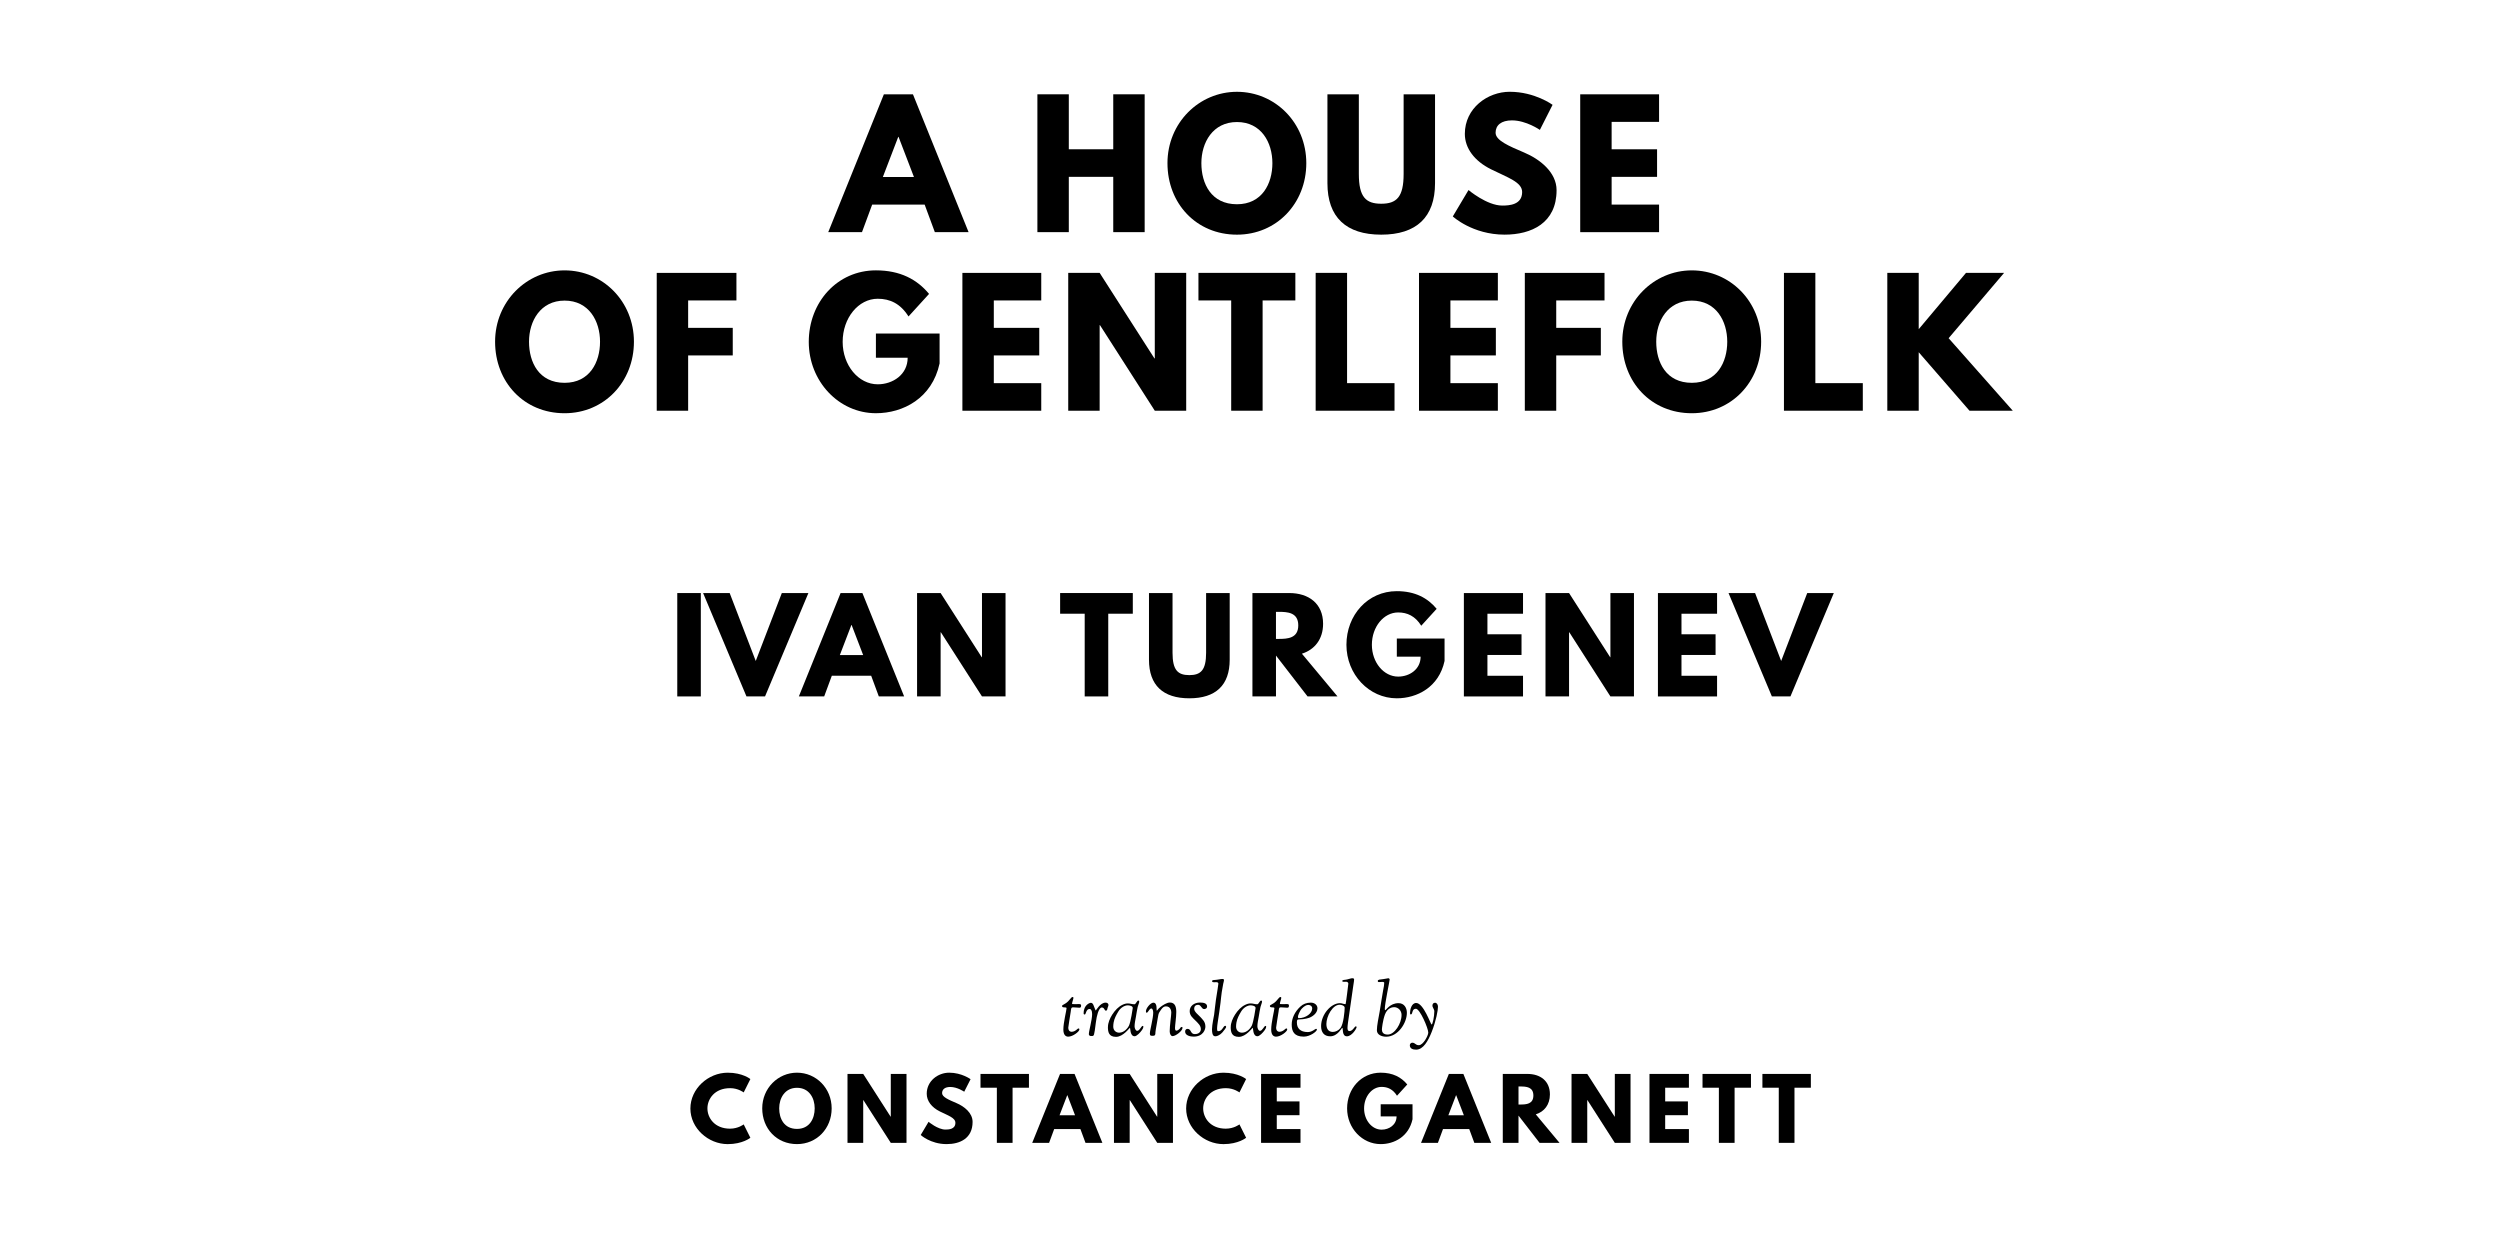
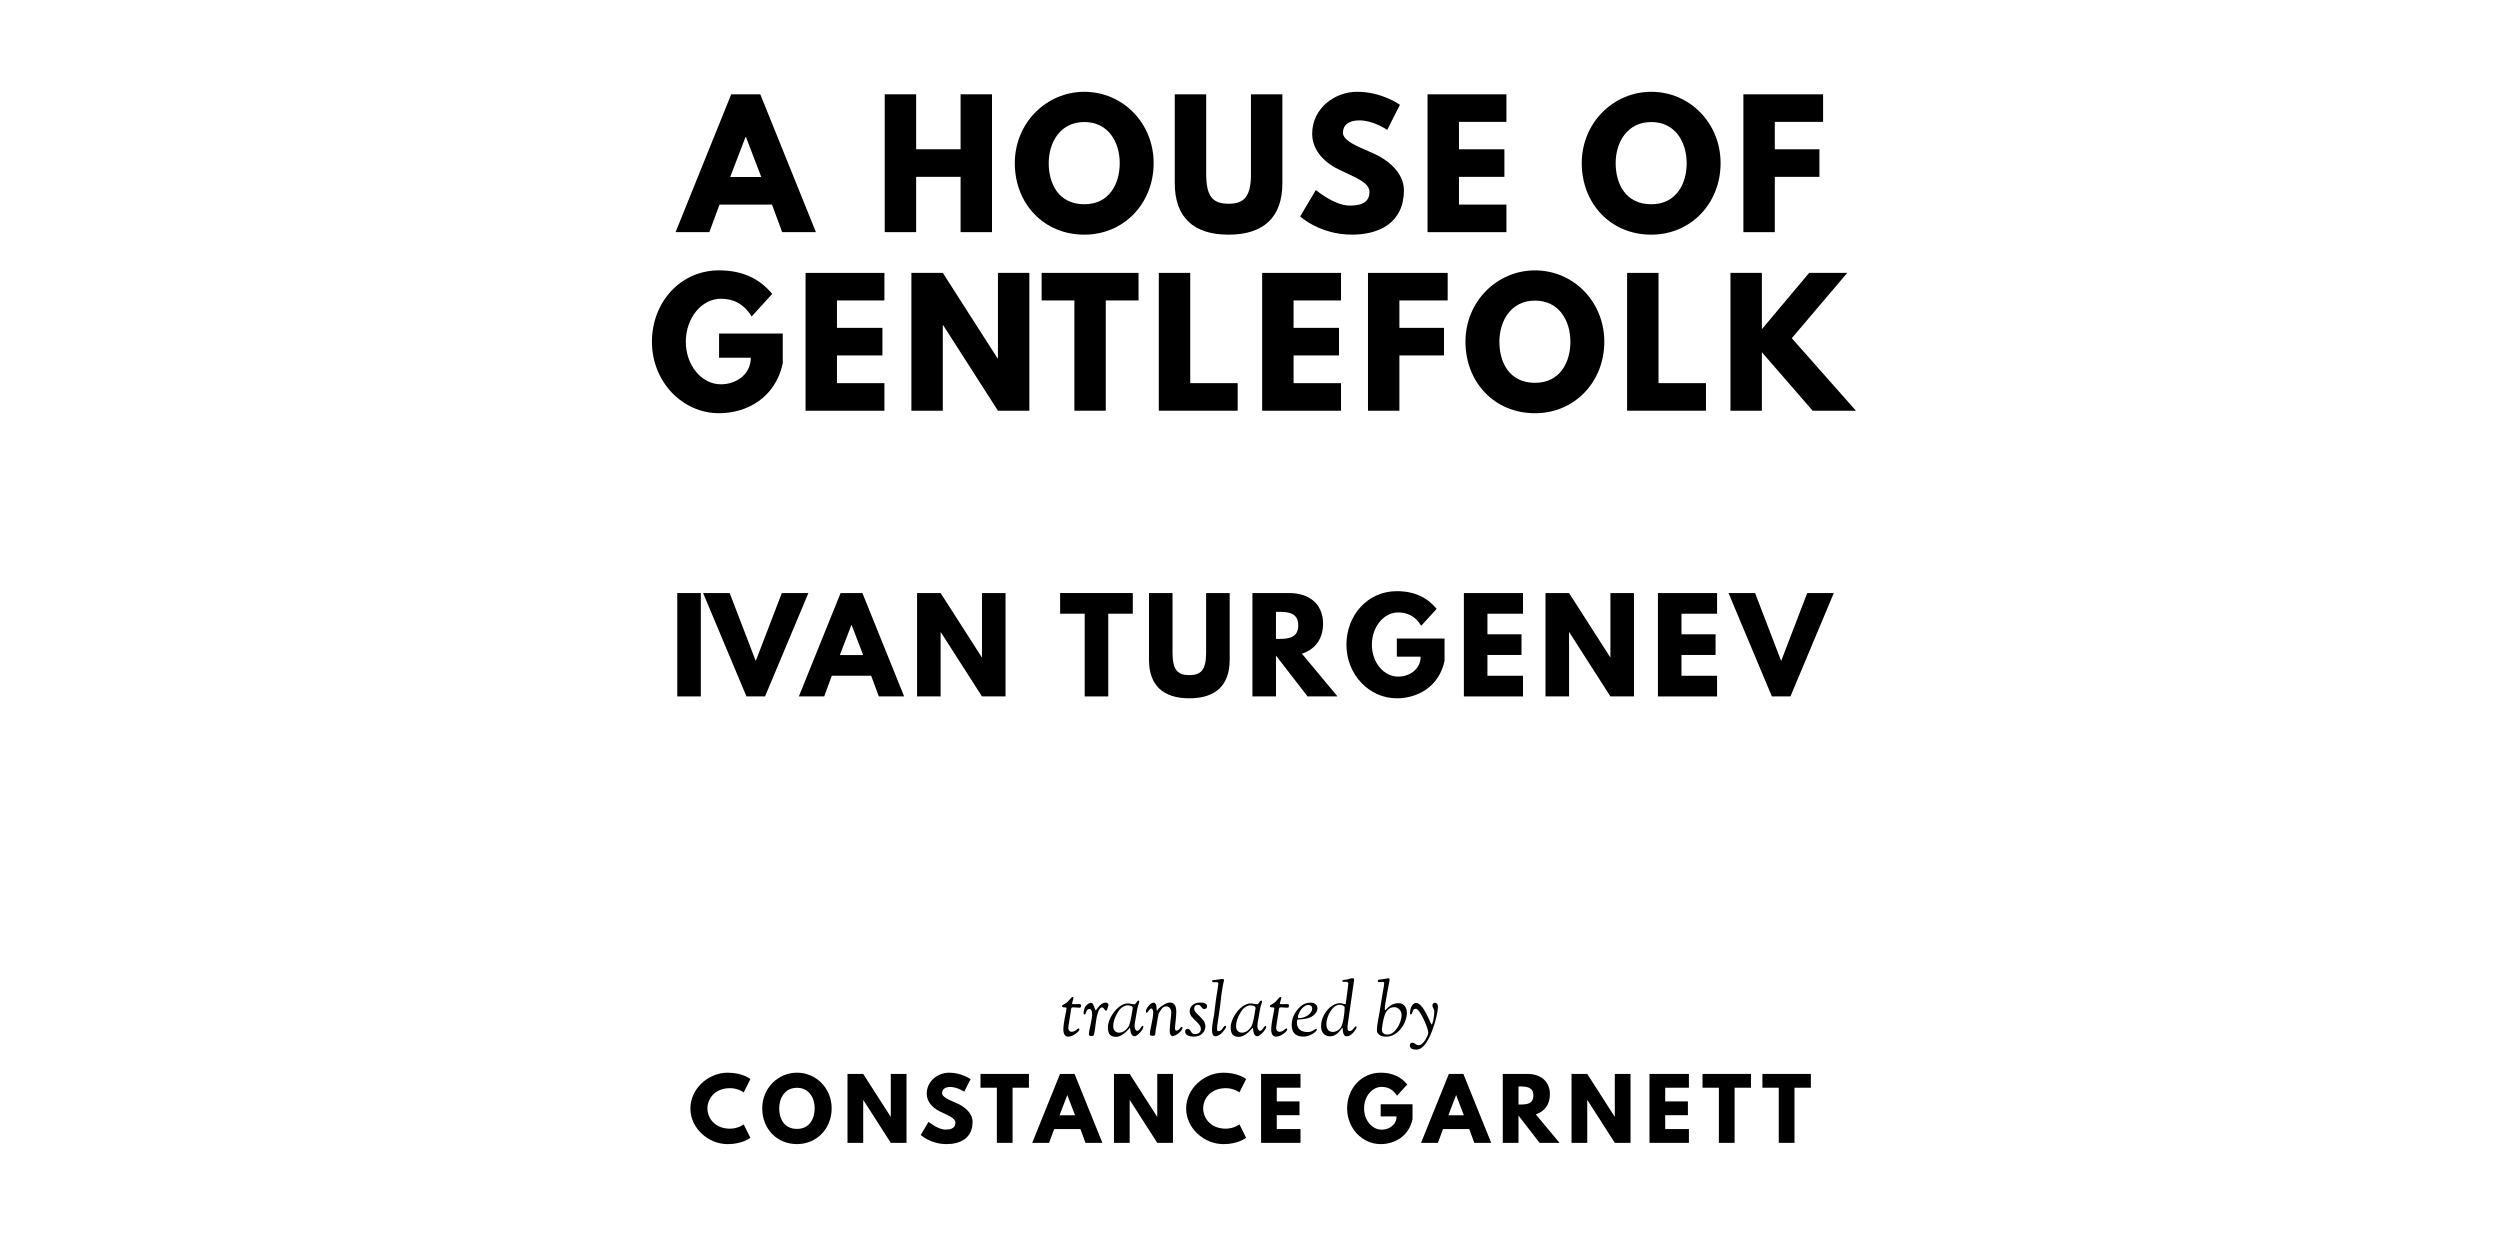
<svg xmlns="http://www.w3.org/2000/svg" version="1.1" viewBox="0 0 1400 690">
-   <g aria-label="A HOUSE">
-     <path d="M511.25,52.81l31.16,77.19l-18.90,0.00l-5.71-15.44l-29.38,0.00l-5.71,15.44l-18.90,0.00l31.16-77.19l16.28,0.00z  M511.81,99.12l-8.61-22.46l-0.19,0.00l-8.61,22.46l17.40,0.00z" />
-     <path d="M598.53,99.03l0.00,30.97l-17.59,0.00l0.00-77.19l17.59,0.00l0.00,30.78l24.89,0.00l0.00-30.78l17.59,0.00l0.00,77.19l-17.59,0.00l0.00-30.97l-24.89,0.00z" />
-     <path d="M653.78,91.36c0.00-22.55,17.68-39.95,38.92-39.95c21.43,0.00,38.83,17.40,38.83,39.95s-16.65,40.05-38.83,40.05c-22.83,0.00-38.92-17.50-38.92-40.05z  M672.77,91.36c0.00,11.51,5.52,23.02,19.93,23.02c14.04,0.00,19.84-11.51,19.84-23.02s-6.18-23.02-19.84-23.02c-13.57,0.00-19.93,11.51-19.93,23.02z" />
-     <path d="M803.62,52.81l0.00,49.78c0.00,19.09-10.48,28.82-30.13,28.82s-30.13-9.73-30.13-28.82l0.00-49.78l17.59,0.00l0.00,44.63c0.00,12.91,3.93,16.65,12.54,16.65s12.54-3.74,12.54-16.65l0.00-44.63l17.59,0.00z" />
-     <path d="M845.49,51.40c14.04,0.00,23.95,7.30,23.95,7.30l-7.11,14.04s-7.67-5.33-15.63-5.33c-5.99,0.00-9.17,2.71-9.17,6.92c0.00,4.30,7.30,7.39,16.09,11.13c8.61,3.65,18.06,10.95,18.06,21.05c0.00,18.43-14.04,24.89-29.10,24.89c-18.06,0.00-29.01-10.20-29.01-10.20l8.80-14.78s10.29,8.70,18.90,8.70c3.84,0.00,11.13-0.37,11.13-7.58c0.00-5.61-8.23-8.14-17.40-12.73c-9.26-4.58-14.69-11.79-14.69-19.84c0.00-14.41,12.73-23.58,25.17-23.58z" />
-     <path d="M929.08,52.81l0.00,15.44l-26.57,0.00l0.00,15.35l25.45,0.00l0.00,15.44l-25.45,0.00l0.00,15.53l26.57,0.00l0.00,15.44l-44.16,0.00l0.00-77.19l44.16,0.00z" />
+   <g aria-label="A HOUSE OF">
+     <path d="M425.76,52.81l31.16,77.19l-18.90,0.00l-5.71-15.44l-29.38,0.00l-5.71,15.44l-18.90,0.00l31.16-77.19l16.28,0.00z  M426.32,99.12l-8.61-22.46l-0.19,0.00l-8.61,22.46l17.40,0.00z" />
+     <path d="M513.04,99.03l0.00,30.97l-17.59,0.00l0.00-77.19l17.59,0.00l0.00,30.78l24.89,0.00l0.00-30.78l17.59,0.00l0.00,77.19l-17.59,0.00l0.00-30.97l-24.89,0.00z" />
+     <path d="M568.29,91.36c0.00-22.55,17.68-39.95,38.92-39.95c21.43,0.00,38.83,17.40,38.83,39.95s-16.65,40.05-38.83,40.05c-22.83,0.00-38.92-17.50-38.92-40.05z  M587.28,91.36c0.00,11.51,5.52,23.02,19.93,23.02c14.04,0.00,19.84-11.51,19.84-23.02s-6.18-23.02-19.84-23.02c-13.57,0.00-19.93,11.51-19.93,23.02z" />
+     <path d="M718.13,52.81l0.00,49.78c0.00,19.09-10.48,28.82-30.13,28.82s-30.13-9.73-30.13-28.82l0.00-49.78l17.59,0.00l0.00,44.63c0.00,12.91,3.93,16.65,12.54,16.65s12.54-3.74,12.54-16.65l0.00-44.63l17.59,0.00z" />
+     <path d="M760.00,51.40c14.04,0.00,23.95,7.30,23.95,7.30l-7.11,14.04s-7.67-5.33-15.63-5.33c-5.99,0.00-9.17,2.71-9.17,6.92c0.00,4.30,7.30,7.39,16.09,11.13c8.61,3.65,18.06,10.95,18.06,21.05c0.00,18.43-14.04,24.89-29.10,24.89c-18.06,0.00-29.01-10.20-29.01-10.20l8.80-14.78s10.29,8.70,18.90,8.70c3.84,0.00,11.13-0.37,11.13-7.58c0.00-5.61-8.23-8.14-17.40-12.73c-9.26-4.58-14.69-11.79-14.69-19.84c0.00-14.41,12.73-23.58,25.17-23.58z" />
+     <path d="M843.59,52.81l0.00,15.44l-26.57,0.00l0.00,15.35l25.45,0.00l0.00,15.44l-25.45,0.00l0.00,15.53l26.57,0.00l0.00,15.44l-44.16,0.00l0.00-77.19l44.16,0.00z" />
+     <path d="M885.78,91.36c0.00-22.55,17.68-39.95,38.92-39.95c21.43,0.00,38.83,17.40,38.83,39.95s-16.65,40.05-38.83,40.05c-22.83,0.00-38.92-17.50-38.92-40.05z  M904.77,91.36c0.00,11.51,5.52,23.02,19.93,23.02c14.04,0.00,19.84-11.51,19.84-23.02s-6.18-23.02-19.84-23.02c-13.57,0.00-19.93,11.51-19.93,23.02z" />
+     <path d="M1020.93,52.81l0.00,15.44l-27.04,0.00l0.00,15.35l24.98,0.00l0.00,15.44l-24.98,0.00l0.00,30.97l-17.59,0.00l0.00-77.19l44.63,0.00z" />
  </g>
-   <g aria-label="OF GENTLEFOLK">
-     <path d="M277.25,191.36c0.00-22.55,17.68-39.95,38.92-39.95c21.43,0.00,38.83,17.40,38.83,39.95s-16.65,40.05-38.83,40.05c-22.83,0.00-38.92-17.50-38.92-40.05z  M296.25,191.36c0.00,11.51,5.52,23.02,19.93,23.02c14.04,0.00,19.84-11.51,19.84-23.02s-6.18-23.02-19.84-23.02c-13.57,0.00-19.93,11.51-19.93,23.02z" />
-     <path d="M412.40,152.81l0.00,15.44l-27.04,0.00l0.00,15.35l24.98,0.00l0.00,15.44l-24.98,0.00l0.00,30.97l-17.59,0.00l0.00-77.19l44.63,0.00z" />
-     <path d="M526.17,186.77l0.00,16.75c-4.21,19.56-20.49,27.88-35.65,27.88c-20.77,0.00-37.61-17.87-37.61-39.95c0.00-22.18,15.91-40.05,37.61-40.05c13.57,0.00,23.02,5.05,29.75,13.19l-11.51,12.63c-4.49-7.20-10.39-9.92-17.22-9.92c-10.85,0.00-19.65,10.76-19.65,24.14c0.00,13.10,8.80,23.77,19.65,23.77c8.42,0.00,16.75-5.43,16.75-14.88l-17.78,0.00l0.00-13.57l35.65,0.00z" />
-     <path d="M583.10,152.81l0.00,15.44l-26.57,0.00l0.00,15.35l25.45,0.00l0.00,15.44l-25.45,0.00l0.00,15.53l26.57,0.00l0.00,15.44l-44.16,0.00l0.00-77.19l44.16,0.00z" />
-     <path d="M615.80,182.09l0.00,47.91l-17.59,0.00l0.00-77.19l17.59,0.00l30.69,47.91l0.19,0.00l0.00-47.91l17.59,0.00l0.00,77.19l-17.59,0.00l-30.69-47.91l-0.19,0.00z" />
-     <path d="M671.13,168.25l0.00-15.44l54.27,0.00l0.00,15.44l-18.34,0.00l0.00,61.75l-17.59,0.00l0.00-61.75l-18.34,0.00z" />
-     <path d="M754.36,152.81l0.00,61.75l26.57,0.00l0.00,15.44l-44.16,0.00l0.00-77.19l17.59,0.00z" />
-     <path d="M838.80,152.81l0.00,15.44l-26.57,0.00l0.00,15.35l25.45,0.00l0.00,15.44l-25.45,0.00l0.00,15.53l26.57,0.00l0.00,15.44l-44.16,0.00l0.00-77.19l44.16,0.00z" />
-     <path d="M898.53,152.81l0.00,15.44l-27.04,0.00l0.00,15.35l24.98,0.00l0.00,15.44l-24.98,0.00l0.00,30.97l-17.59,0.00l0.00-77.19l44.63,0.00z" />
-     <path d="M908.49,191.36c0.00-22.55,17.68-39.95,38.92-39.95c21.43,0.00,38.83,17.40,38.83,39.95s-16.65,40.05-38.83,40.05c-22.83,0.00-38.92-17.50-38.92-40.05z  M927.49,191.36c0.00,11.51,5.52,23.02,19.93,23.02c14.04,0.00,19.84-11.51,19.84-23.02s-6.18-23.02-19.84-23.02c-13.57,0.00-19.93,11.51-19.93,23.02z" />
-     <path d="M1016.60,152.81l0.00,61.75l26.57,0.00l0.00,15.44l-44.16,0.00l0.00-77.19l17.59,0.00z" />
-     <path d="M1127.15,230.00l-24.23,0.00l-28.44-32.75l0.00,32.75l-17.59,0.00l0.00-77.19l17.59,0.00l0.00,31.53l26.48-31.53l21.33,0.00l-31.06,36.58z" />
+   <g aria-label="GENTLEFOLK">
+     <path d="M438.34,186.77l0.00,16.75c-4.21,19.56-20.49,27.88-35.65,27.88c-20.77,0.00-37.61-17.87-37.61-39.95c0.00-22.18,15.91-40.05,37.61-40.05c13.57,0.00,23.02,5.05,29.75,13.19l-11.51,12.63c-4.49-7.20-10.39-9.92-17.22-9.92c-10.85,0.00-19.65,10.76-19.65,24.14c0.00,13.10,8.80,23.77,19.65,23.77c8.42,0.00,16.75-5.43,16.75-14.88l-17.78,0.00l0.00-13.57l35.65,0.00z" />
+     <path d="M495.27,152.81l0.00,15.44l-26.57,0.00l0.00,15.35l25.45,0.00l0.00,15.44l-25.45,0.00l0.00,15.53l26.57,0.00l0.00,15.44l-44.16,0.00l0.00-77.19l44.16,0.00z" />
+     <path d="M527.97,182.09l0.00,47.91l-17.59,0.00l0.00-77.19l17.59,0.00l30.69,47.91l0.19,0.00l0.00-47.91l17.59,0.00l0.00,77.19l-17.59,0.00l-30.69-47.91l-0.19,0.00z" />
+     <path d="M583.31,168.25l0.00-15.44l54.27,0.00l0.00,15.44l-18.34,0.00l0.00,61.75l-17.59,0.00l0.00-61.75l-18.34,0.00z" />
+     <path d="M666.53,152.81l0.00,61.75l26.57,0.00l0.00,15.44l-44.16,0.00l0.00-77.19l17.59,0.00z" />
+     <path d="M750.97,152.81l0.00,15.44l-26.57,0.00l0.00,15.35l25.45,0.00l0.00,15.44l-25.45,0.00l0.00,15.53l26.57,0.00l0.00,15.44l-44.16,0.00l0.00-77.19l44.16,0.00z" />
+     <path d="M810.70,152.81l0.00,15.44l-27.04,0.00l0.00,15.35l24.98,0.00l0.00,15.44l-24.98,0.00l0.00,30.97l-17.59,0.00l0.00-77.19l44.63,0.00z" />
+     <path d="M820.66,191.36c0.00-22.55,17.68-39.95,38.92-39.95c21.43,0.00,38.83,17.40,38.83,39.95s-16.65,40.05-38.83,40.05c-22.83,0.00-38.92-17.50-38.92-40.05z  M839.66,191.36c0.00,11.51,5.52,23.02,19.93,23.02c14.04,0.00,19.84-11.51,19.84-23.02s-6.18-23.02-19.84-23.02c-13.57,0.00-19.93,11.51-19.93,23.02z" />
+     <path d="M928.77,152.81l0.00,61.75l26.57,0.00l0.00,15.44l-44.16,0.00l0.00-77.19l17.59,0.00z" />
+     <path d="M1039.32,230.00l-24.23,0.00l-28.44-32.75l0.00,32.75l-17.59,0.00l0.00-77.19l17.59,0.00l0.00,31.53l26.48-31.53l21.33,0.00l-31.06,36.58z" />
  </g>
  <g aria-label="IVAN TURGENEV">
    <path d="M392.46,332.11l0.00,57.89l-13.19,0.00l0.00-57.89l13.19,0.00z" />
    <path d="M418.02,390.00l-24.28-57.89l14.88,0.00l14.60,38.04l14.60-38.04l14.88,0.00l-24.28,57.89l-10.39,0.00z" />
    <path d="M482.95,332.11l23.37,57.89l-14.18,0.00l-4.28-11.58l-22.04,0.00l-4.28,11.58l-14.18,0.00l23.37-57.89l12.21,0.00z  M483.37,366.84l-6.46-16.84l-0.14,0.00l-6.46,16.84l13.05,0.00z" />
    <path d="M526.75,354.07l0.00,35.93l-13.19,0.00l0.00-57.89l13.19,0.00l23.02,35.93l0.14,0.00l0.00-35.93l13.19,0.00l0.00,57.89l-13.19,0.00l-23.02-35.93l-0.14,0.00z" />
    <path d="M593.67,343.68l0.00-11.58l40.70,0.00l0.00,11.58l-13.75,0.00l0.00,46.32l-13.19,0.00l0.00-46.32l-13.75,0.00z" />
    <path d="M688.63,332.11l0.00,37.33c0.00,14.32-7.86,21.61-22.60,21.61s-22.60-7.30-22.60-21.61l0.00-37.33l13.19,0.00l0.00,33.47c0.00,9.68,2.95,12.49,9.40,12.49s9.40-2.81,9.40-12.49l0.00-33.47l13.19,0.00z" />
    <path d="M701.35,332.11l20.70,0.00c10.74,0.00,18.88,5.82,18.88,17.19c0.00,8.70-4.77,14.53-11.86,16.77l19.93,23.93l-16.77,0.00l-17.68-22.88l0.00,22.88l-13.19,0.00l0.00-57.89z  M714.54,357.79l1.54,0.00c4.98,0.00,10.95-0.35,10.95-7.58s-5.96-7.58-10.95-7.58l-1.54,0.00l0.00,15.16z" />
    <path d="M808.95,357.58l0.00,12.56c-3.16,14.67-15.37,20.91-26.74,20.91c-15.58,0.00-28.21-13.40-28.21-29.96c0.00-16.63,11.93-30.04,28.21-30.04c10.18,0.00,17.26,3.79,22.32,9.89l-8.63,9.47c-3.37-5.40-7.79-7.44-12.91-7.44c-8.14,0.00-14.74,8.07-14.74,18.11c0.00,9.82,6.60,17.82,14.74,17.82c6.32,0.00,12.56-4.07,12.56-11.16l-13.33,0.00l0.00-10.18l26.74,0.00z" />
    <path d="M852.89,332.11l0.00,11.58l-19.93,0.00l0.00,11.51l19.09,0.00l0.00,11.58l-19.09,0.00l0.00,11.65l19.93,0.00l0.00,11.58l-33.12,0.00l0.00-57.89l33.12,0.00z" />
    <path d="M878.67,354.07l0.00,35.93l-13.19,0.00l0.00-57.89l13.19,0.00l23.02,35.93l0.14,0.00l0.00-35.93l13.19,0.00l0.00,57.89l-13.19,0.00l-23.02-35.93l-0.14,0.00z" />
    <path d="M961.56,332.11l0.00,11.58l-19.93,0.00l0.00,11.51l19.09,0.00l0.00,11.58l-19.09,0.00l0.00,11.65l19.93,0.00l0.00,11.58l-33.12,0.00l0.00-57.89l33.12,0.00z" />
    <path d="M992.25,390.00l-24.28-57.89l14.88,0.00l14.60,38.04l14.60-38.04l14.88,0.00l-24.28,57.89l-10.39,0.00z" />
  </g>
  <g aria-label="translated by">
    <path d="M594.73,563.42c0.00-0.85,1.62-0.81,3.49-2.76c1.70-1.79,1.79-2.34,2.47-2.34c0.21,0.00,0.43,0.13,0.43,0.51c0.00,0.55-0.77,2.55-0.77,3.19c0.00,0.26,0.09,0.30,1.49,0.30c1.66,0.00,2.00-0.04,2.47-0.04c0.89,0.00,1.11,0.30,1.11,0.81c0.00,0.98-0.26,1.23-1.02,1.23c-0.68,0.00-2.51-0.21-3.44-0.21c-1.23,0.00-1.11,0.77-1.36,2.51c-0.38,2.64-1.36,8.16-1.36,8.84c0.00,2.25,1.57,2.34,1.74,2.34c2.34,0.00,3.32-1.87,4.00-1.87c0.13,0.00,0.47,0.00,0.47,0.60c0.00,1.11-3.61,4.00-6.25,4.00c-1.15,0.00-2.72-0.68-2.72-4.00c0.00-3.91,1.79-10.80,1.79-11.94c0.00-0.89-2.51,0.04-2.51-1.15z" />
    <path d="M606.84,567.42c0.00-4.85,3.61-5.87,4.00-5.87c0.89,0.00,1.32,0.81,1.57,1.49c1.06,2.76,1.11,2.81,1.19,2.81c0.30,0.00,2.42-4.38,5.57-4.38c1.11,0.00,1.57,0.72,1.57,1.32c0.00,0.55-0.34,1.11-0.47,1.57c-0.09,0.30-0.17,1.62-0.94,1.62c-0.94,0.00-0.77-1.79-2.30-1.79c-1.91,0.00-2.98,5.57-3.19,7.35l-0.21,1.40c-0.94,7.23-0.85,7.23-2.38,7.23l-0.21,0.00c-0.43,0.00-1.28-0.09-1.28-1.11c0.00-1.70,1.83-7.95,1.83-11.14c0.00-2.13-0.68-2.89-1.45-2.89c-1.74,0.00-2.08,2.55-2.34,2.85c-0.13,0.13-0.26,0.26-0.47,0.26c-0.17,0.00-0.51-0.13-0.51-0.72z" />
    <path d="M620.45,575.15c0.00-2.38,1.06-4.80,2.38-6.93c1.53-2.42,3.49-4.46,5.74-5.53c1.15-0.55,2.00-0.77,3.10-0.77c1.32,0.00,2.21,0.47,3.61,0.47c0.85,0.00,1.36-2.08,2.21-2.08c0.26,0.00,0.47,0.17,0.47,0.64c0.00,0.68-0.55,1.70-0.85,2.93c-0.38,1.57-0.64,3.53-0.98,5.44c-0.34,1.87-0.77,3.83-0.77,5.44c0.00,1.11,0.64,2.51,1.45,2.51c1.40,0.00,2.30-2.76,3.10-2.76c0.34,0.00,0.38,0.30,0.38,0.47c0.00,0.43-0.21,1.06-0.77,1.83c-1.06,1.53-2.98,3.49-4.12,3.49c-2.72,0.00-2.34-4.76-2.64-4.76c-0.21,0.00-3.74,5.10-7.78,5.10s-4.55-2.72-4.55-5.48z  M623.42,574.90c0.00,2.13,1.53,3.40,3.32,3.40c3.06,0.00,5.06-3.06,5.44-3.83c1.02-2.04,2.17-9.86,2.17-9.99c0.00-1.19-1.91-1.49-2.81-1.49c-1.74,0.00-4.00,1.28-5.27,3.44c-1.23,2.04-2.25,3.95-2.64,6.16c-0.13,0.77-0.21,1.53-0.21,2.30z" />
    <path d="M641.70,566.35c0.00-1.66,2.55-4.85,4.17-4.85c2.47,0.00,1.57,4.46,1.96,4.46c0.26,0.00,0.55-0.94,2.13-2.13c1.15-0.89,3.40-2.42,5.19-2.42c2.98,0.00,3.57,2.64,3.57,5.31c0.00,2.98-0.72,7.48-0.72,8.93c0.00,1.19,0.34,1.53,0.81,1.53c0.72,0.00,1.70-0.94,1.70-0.94c0.51-0.64,0.68-1.15,1.32-1.15c0.30,0.00,0.38,0.26,0.38,0.51c0.00,1.66-3.74,4.63-5.61,4.63c-0.85,0.00-1.57-1.19-1.57-2.68c0.00-3.23,0.89-8.93,0.89-10.50c0.00-0.68-0.21-3.49-2.98-3.49c-0.98,0.00-1.79,0.47-2.76,1.87c-1.83,2.59-1.32,2.21-2.34,7.69c-1.06,5.74-0.77,5.23-0.85,5.82c-0.13,0.94-0.47,1.11-1.57,1.11c-1.15,0.00-1.49-0.09-1.49-1.32c0.00-1.79,1.87-8.37,1.87-11.65c0.00-1.49-0.55-2.34-0.98-2.34c-1.32,0.00-1.79,2.38-2.72,2.38c-0.30,0.00-0.38-0.34-0.38-0.81z" />
    <path d="M663.68,577.70c0.00-1.32,0.85-1.53,1.36-1.53c2.17,0.00,1.45,2.93,4.04,2.93c3.10,0.00,3.40-2.21,3.40-2.72c0.00-2.00-1.40-3.23-2.93-4.76c-1.70-1.74-3.32-2.85-3.32-5.40c0.00-2.85,2.47-4.80,5.78-4.80c2.30,0.00,3.95,0.55,3.95,2.21c0.00,1.32-1.40,1.45-1.62,1.45c-1.53,0.00-1.70-2.38-3.36-2.38c-1.62,0.00-2.25,0.98-2.25,2.25c0.00,1.62,2.34,3.36,3.36,4.46c1.32,1.49,2.93,2.68,2.93,5.53c0.00,1.53-1.19,5.57-6.63,5.57c-1.66,0.00-4.72-0.55-4.72-2.81z" />
    <path d="M678.72,576.34c0.00-2.42,1.11-7.44,1.19-8.12c0.38-2.68,0.60-5.70,1.02-8.42c0.72-4.59,1.36-8.42,1.36-8.93s-0.43-0.85-1.06-0.85s-0.72,0.04-1.23,0.04c-0.85,0.00-1.23-0.13-1.23-0.60c0.00-0.21,0.09-0.55,0.64-0.60c3.10-0.21,4.04-0.64,5.14-0.64c0.68,0.00,0.89,0.26,0.89,0.68c0.00,0.60-0.30,1.15-0.43,1.96c-1.57,8.25-0.85,6.67-2.21,15.81c-0.72,5.02-1.23,7.69-1.23,9.14s0.13,1.66,0.68,1.66c2.34,0.00,2.76-3.02,3.87-3.02c0.30,0.00,0.51,0.26,0.51,0.68s-1.11,1.87-2.13,3.06c-1.11,1.28-2.89,2.13-3.70,2.13c-0.85,0.00-2.08,0.00-2.08-4.00z" />
    <path d="M689.22,575.15c0.00-2.38,1.06-4.80,2.38-6.93c1.53-2.42,3.49-4.46,5.74-5.53c1.15-0.55,2.00-0.77,3.10-0.77c1.32,0.00,2.21,0.47,3.61,0.47c0.85,0.00,1.36-2.08,2.21-2.08c0.26,0.00,0.47,0.17,0.47,0.64c0.00,0.68-0.55,1.70-0.85,2.93c-0.38,1.57-0.64,3.53-0.98,5.44c-0.34,1.87-0.77,3.83-0.77,5.44c0.00,1.11,0.64,2.51,1.45,2.51c1.40,0.00,2.30-2.76,3.10-2.76c0.34,0.00,0.38,0.30,0.38,0.47c0.00,0.43-0.21,1.06-0.77,1.83c-1.06,1.53-2.98,3.49-4.12,3.49c-2.72,0.00-2.34-4.76-2.64-4.76c-0.21,0.00-3.74,5.10-7.78,5.10s-4.55-2.72-4.55-5.48z  M692.20,574.90c0.00,2.13,1.53,3.40,3.32,3.40c3.06,0.00,5.06-3.06,5.44-3.83c1.02-2.04,2.17-9.86,2.17-9.99c0.00-1.19-1.91-1.49-2.81-1.49c-1.74,0.00-4.00,1.28-5.27,3.44c-1.23,2.04-2.25,3.95-2.64,6.16c-0.13,0.77-0.21,1.53-0.21,2.30z" />
    <path d="M711.12,563.42c0.00-0.85,1.62-0.81,3.49-2.76c1.70-1.79,1.79-2.34,2.47-2.34c0.21,0.00,0.43,0.13,0.43,0.51c0.00,0.55-0.77,2.55-0.77,3.19c0.00,0.26,0.09,0.30,1.49,0.30c1.66,0.00,2.00-0.04,2.47-0.04c0.89,0.00,1.11,0.30,1.11,0.81c0.00,0.98-0.26,1.23-1.02,1.23c-0.68,0.00-2.51-0.21-3.44-0.21c-1.23,0.00-1.11,0.77-1.36,2.51c-0.38,2.64-1.36,8.16-1.36,8.84c0.00,2.25,1.57,2.34,1.74,2.34c2.34,0.00,3.32-1.87,4.00-1.87c0.13,0.00,0.47,0.00,0.47,0.60c0.00,1.11-3.61,4.00-6.25,4.00c-1.15,0.00-2.72-0.68-2.72-4.00c0.00-3.91,1.79-10.80,1.79-11.94c0.00-0.89-2.51,0.04-2.51-1.15z" />
    <path d="M723.36,573.75c0.00-3.66,1.87-7.31,4.80-10.03c1.57-1.49,3.53-2.25,5.91-2.25c2.00,0.00,3.70,1.28,3.70,3.15c0.00,3.06-3.32,4.80-4.12,5.14c-0.38,0.17-2.68,1.11-6.67,1.15c-0.60,0.00-0.72,0.64-0.72,1.74c0.00,3.19,1.91,5.31,6.12,5.31c2.42,0.00,4.12-1.83,4.59-1.83c0.34,0.00,0.51,0.17,0.51,0.43c0.00,0.98-3.70,3.95-7.40,3.95c-5.40,0.00-6.72-2.98-6.72-6.76z  M726.84,569.33c0.00,0.30,0.09,0.85,0.38,0.85c4.12,0.00,7.61-2.76,7.61-5.44c0.00-1.62-1.53-2.00-2.25-2.00c-1.06,0.00-2.38,0.85-3.49,2.00c-1.28,1.32-2.25,4.04-2.25,4.59z" />
    <path d="M739.81,574.69c0.00-6.59,5.53-12.92,10.58-12.92c1.11,0.00,1.96,0.55,3.15,0.55c0.13,0.00,1.53-11.18,1.53-11.48c0.00-0.64-0.60-1.06-1.23-1.06c-0.47,0.00-1.45,0.04-1.49,0.04c-0.43,0.00-0.68-0.17-0.68-0.47c0.00-0.72,1.49-0.55,2.68-0.85c2.38-0.60,2.13-0.68,3.27-0.68c0.38,0.00,0.68,0.34,0.68,0.72c0.00,1.11-0.43,2.47-2.81,19.85c-0.47,3.23-0.89,5.91-0.89,7.18c0.00,0.94,0.13,1.83,1.11,1.83c1.87,0.00,2.85-2.64,3.53-2.64c0.34,0.00,0.47,0.21,0.47,0.38c0.00,0.89-2.68,5.19-5.44,5.19c-2.98,0.00-2.00-4.76-2.59-4.76c-0.38,0.00-2.55,4.76-6.76,4.76c-3.61,0.00-5.10-2.47-5.10-5.65z  M742.78,573.50c0.00,2.47,1.02,4.38,3.61,4.38c1.53,0.00,3.19-0.81,4.29-2.21c1.70-2.13,2.34-9.61,2.34-11.31c0.00-1.15-1.70-1.70-2.85-1.70c-3.91,0.00-7.40,6.38-7.40,10.84z" />
    <path d="M771.05,576.98c0.00-2.72,0.98-7.14,1.57-10.58c0.77-4.42,1.28-8.54,1.91-11.69c0.38-1.83,0.64-3.32,0.64-4.34c0.00-0.21-0.21-0.51-1.06-0.51c-0.64,0.00-1.11,0.09-1.74,0.09c-0.47,0.00-0.81,0.00-0.81-0.60c0.00-0.85,1.19-0.81,3.15-1.06c1.66-0.21,2.42-0.47,2.68-0.47c0.47,0.00,0.81,0.30,0.81,0.77c0.00,0.77-2.72,13.43-2.72,16.49c0.00,0.30,0.13,0.64,0.21,0.64c0.60,0.00,2.59-3.95,7.48-3.95c3.19,0.00,4.68,2.64,4.68,5.40c0.00,5.78-5.02,13.39-11.60,13.39c-2.51,0.00-5.19-1.11-5.19-3.57z  M773.86,576.47c0.00,1.45,0.64,2.89,3.27,2.89c3.83,0.00,7.74-6.12,7.74-11.01c0.00-2.38-1.83-4.34-4.17-4.34c-1.02,0.00-3.78,0.43-5.14,4.12c-1.23,3.36-1.70,7.91-1.70,8.33z" />
    <path d="M789.50,585.31c0.00-0.72,0.64-1.40,1.36-1.40c1.70,0.00,1.74,1.40,3.70,1.40c2.47,0.00,5.27-5.44,5.27-7.06c0.00-2.38-4.68-13.35-6.93-13.35c-2.47,0.00-1.57,3.19-2.85,3.19c-0.26,0.00-0.43-0.21-0.43-0.94c0.00-1.79,0.85-5.48,3.44-5.48c4.12,0.00,8.16,12.07,8.63,12.07c0.60,0.00,1.53-4.55,1.53-7.40c0.00-1.23-1.06-2.08-1.06-3.23c0.00-0.77,0.43-1.57,1.45-1.57c0.94,0.00,1.66,0.94,1.66,2.25c0.00,1.91-1.02,7.78-3.53,14.11c-2.00,5.06-4.72,9.90-8.71,9.90c-1.83,0.00-3.53-0.55-3.53-2.51z" />
  </g>
  <g aria-label="CONSTANCE GARNETT">
    <path d="M408.89,632.05c4.49,0.00,7.58-2.39,7.58-2.39l3.74,7.49s-4.30,3.56-12.68,3.56c-10.90,0.00-20.91-8.89-20.91-19.93c0.00-11.09,9.96-20.07,20.91-20.07c8.37,0.00,12.68,3.56,12.68,3.56l-3.74,7.49s-3.09-2.39-7.58-2.39c-8.84,0.00-12.73,6.18-12.73,11.32c0.00,5.19,3.88,11.37,12.73,11.37z" />
    <path d="M426.85,620.68c0.00-11.27,8.84-19.98,19.46-19.98c10.71,0.00,19.42,8.70,19.42,19.98s-8.33,20.02-19.42,20.02c-11.42,0.00-19.46-8.75-19.46-20.02z  M436.35,620.68c0.00,5.75,2.76,11.51,9.96,11.51c7.02,0.00,9.92-5.75,9.92-11.51s-3.09-11.51-9.92-11.51c-6.78,0.00-9.96,5.75-9.96,11.51z" />
    <path d="M483.40,616.05l0.00,23.95l-8.80,0.00l0.00-38.60l8.80,0.00l15.35,23.95l0.09,0.00l0.00-23.95l8.80,0.00l0.00,38.60l-8.80,0.00l-15.35-23.95l-0.09,0.00z" />
    <path d="M531.54,600.70c7.02,0.00,11.98,3.65,11.98,3.65l-3.56,7.02s-3.84-2.67-7.81-2.67c-2.99,0.00-4.58,1.36-4.58,3.46c0.00,2.15,3.65,3.70,8.05,5.57c4.30,1.82,9.03,5.47,9.03,10.53c0.00,9.22-7.02,12.44-14.55,12.44c-9.03,0.00-14.50-5.10-14.50-5.10l4.40-7.39s5.15,4.35,9.45,4.35c1.92,0.00,5.57-0.19,5.57-3.79c0.00-2.81-4.12-4.07-8.70-6.36c-4.63-2.29-7.35-5.89-7.35-9.92c0.00-7.20,6.36-11.79,12.58-11.79z" />
    <path d="M549.08,609.12l0.00-7.72l27.13,0.00l0.00,7.72l-9.17,0.00l0.00,30.88l-8.80,0.00l0.00-30.88l-9.17,0.00z" />
    <path d="M601.75,601.40l15.58,38.60l-9.45,0.00l-2.85-7.72l-14.69,0.00l-2.85,7.72l-9.45,0.00l15.58-38.60l8.14,0.00z  M602.03,624.56l-4.30-11.23l-0.09,0.00l-4.30,11.23l8.70,0.00z" />
    <path d="M632.62,616.05l0.00,23.95l-8.80,0.00l0.00-38.60l8.80,0.00l15.35,23.95l0.09,0.00l0.00-23.95l8.80,0.00l0.00,38.60l-8.80,0.00l-15.35-23.95l-0.09,0.00z" />
    <path d="M686.51,632.05c4.49,0.00,7.58-2.39,7.58-2.39l3.74,7.49s-4.30,3.56-12.68,3.56c-10.90,0.00-20.91-8.89-20.91-19.93c0.00-11.09,9.96-20.07,20.91-20.07c8.37,0.00,12.68,3.56,12.68,3.56l-3.74,7.49s-3.09-2.39-7.58-2.39c-8.84,0.00-12.73,6.18-12.73,11.32c0.00,5.19,3.88,11.37,12.73,11.37z" />
    <path d="M728.28,601.40l0.00,7.72l-13.29,0.00l0.00,7.67l12.73,0.00l0.00,7.72l-12.73,0.00l0.00,7.77l13.29,0.00l0.00,7.72l-22.08,0.00l0.00-38.60l22.08,0.00z" />
    <path d="M791.01,618.39l0.00,8.37c-2.11,9.78-10.25,13.94-17.82,13.94c-10.39,0.00-18.81-8.94-18.81-19.98c0.00-11.09,7.95-20.02,18.81-20.02c6.78,0.00,11.51,2.53,14.88,6.60l-5.75,6.32c-2.25-3.60-5.19-4.96-8.61-4.96c-5.43,0.00-9.82,5.38-9.82,12.07c0.00,6.55,4.40,11.88,9.82,11.88c4.21,0.00,8.37-2.71,8.37-7.44l-8.89,0.00l0.00-6.78l17.82,0.00z" />
    <path d="M819.49,601.40l15.58,38.60l-9.45,0.00l-2.85-7.72l-14.69,0.00l-2.85,7.72l-9.45,0.00l15.58-38.60l8.14,0.00z  M819.77,624.56l-4.30-11.23l-0.09,0.00l-4.30,11.23l8.70,0.00z" />
    <path d="M841.57,601.40l13.80,0.00c7.16,0.00,12.58,3.88,12.58,11.46c0.00,5.80-3.18,9.68-7.91,11.18l13.29,15.95l-11.18,0.00l-11.79-15.25l0.00,15.25l-8.80,0.00l0.00-38.60z  M850.36,618.53l1.03,0.00c3.32,0.00,7.30-0.23,7.30-5.05s-3.98-5.05-7.30-5.05l-1.03,0.00l0.00,10.11z" />
    <path d="M888.86,616.05l0.00,23.95l-8.80,0.00l0.00-38.60l8.80,0.00l15.35,23.95l0.09,0.00l0.00-23.95l8.80,0.00l0.00,38.60l-8.80,0.00l-15.35-23.95l-0.09,0.00z" />
    <path d="M945.79,601.40l0.00,7.72l-13.29,0.00l0.00,7.67l12.73,0.00l0.00,7.72l-12.73,0.00l0.00,7.77l13.29,0.00l0.00,7.72l-22.08,0.00l0.00-38.60l22.08,0.00z" />
    <path d="M953.41,609.12l0.00-7.72l27.13,0.00l0.00,7.72l-9.17,0.00l0.00,30.88l-8.80,0.00l0.00-30.88l-9.17,0.00z" />
    <path d="M986.95,609.12l0.00-7.72l27.13,0.00l0.00,7.72l-9.17,0.00l0.00,30.88l-8.80,0.00l0.00-30.88l-9.17,0.00z" />
  </g>
</svg>
